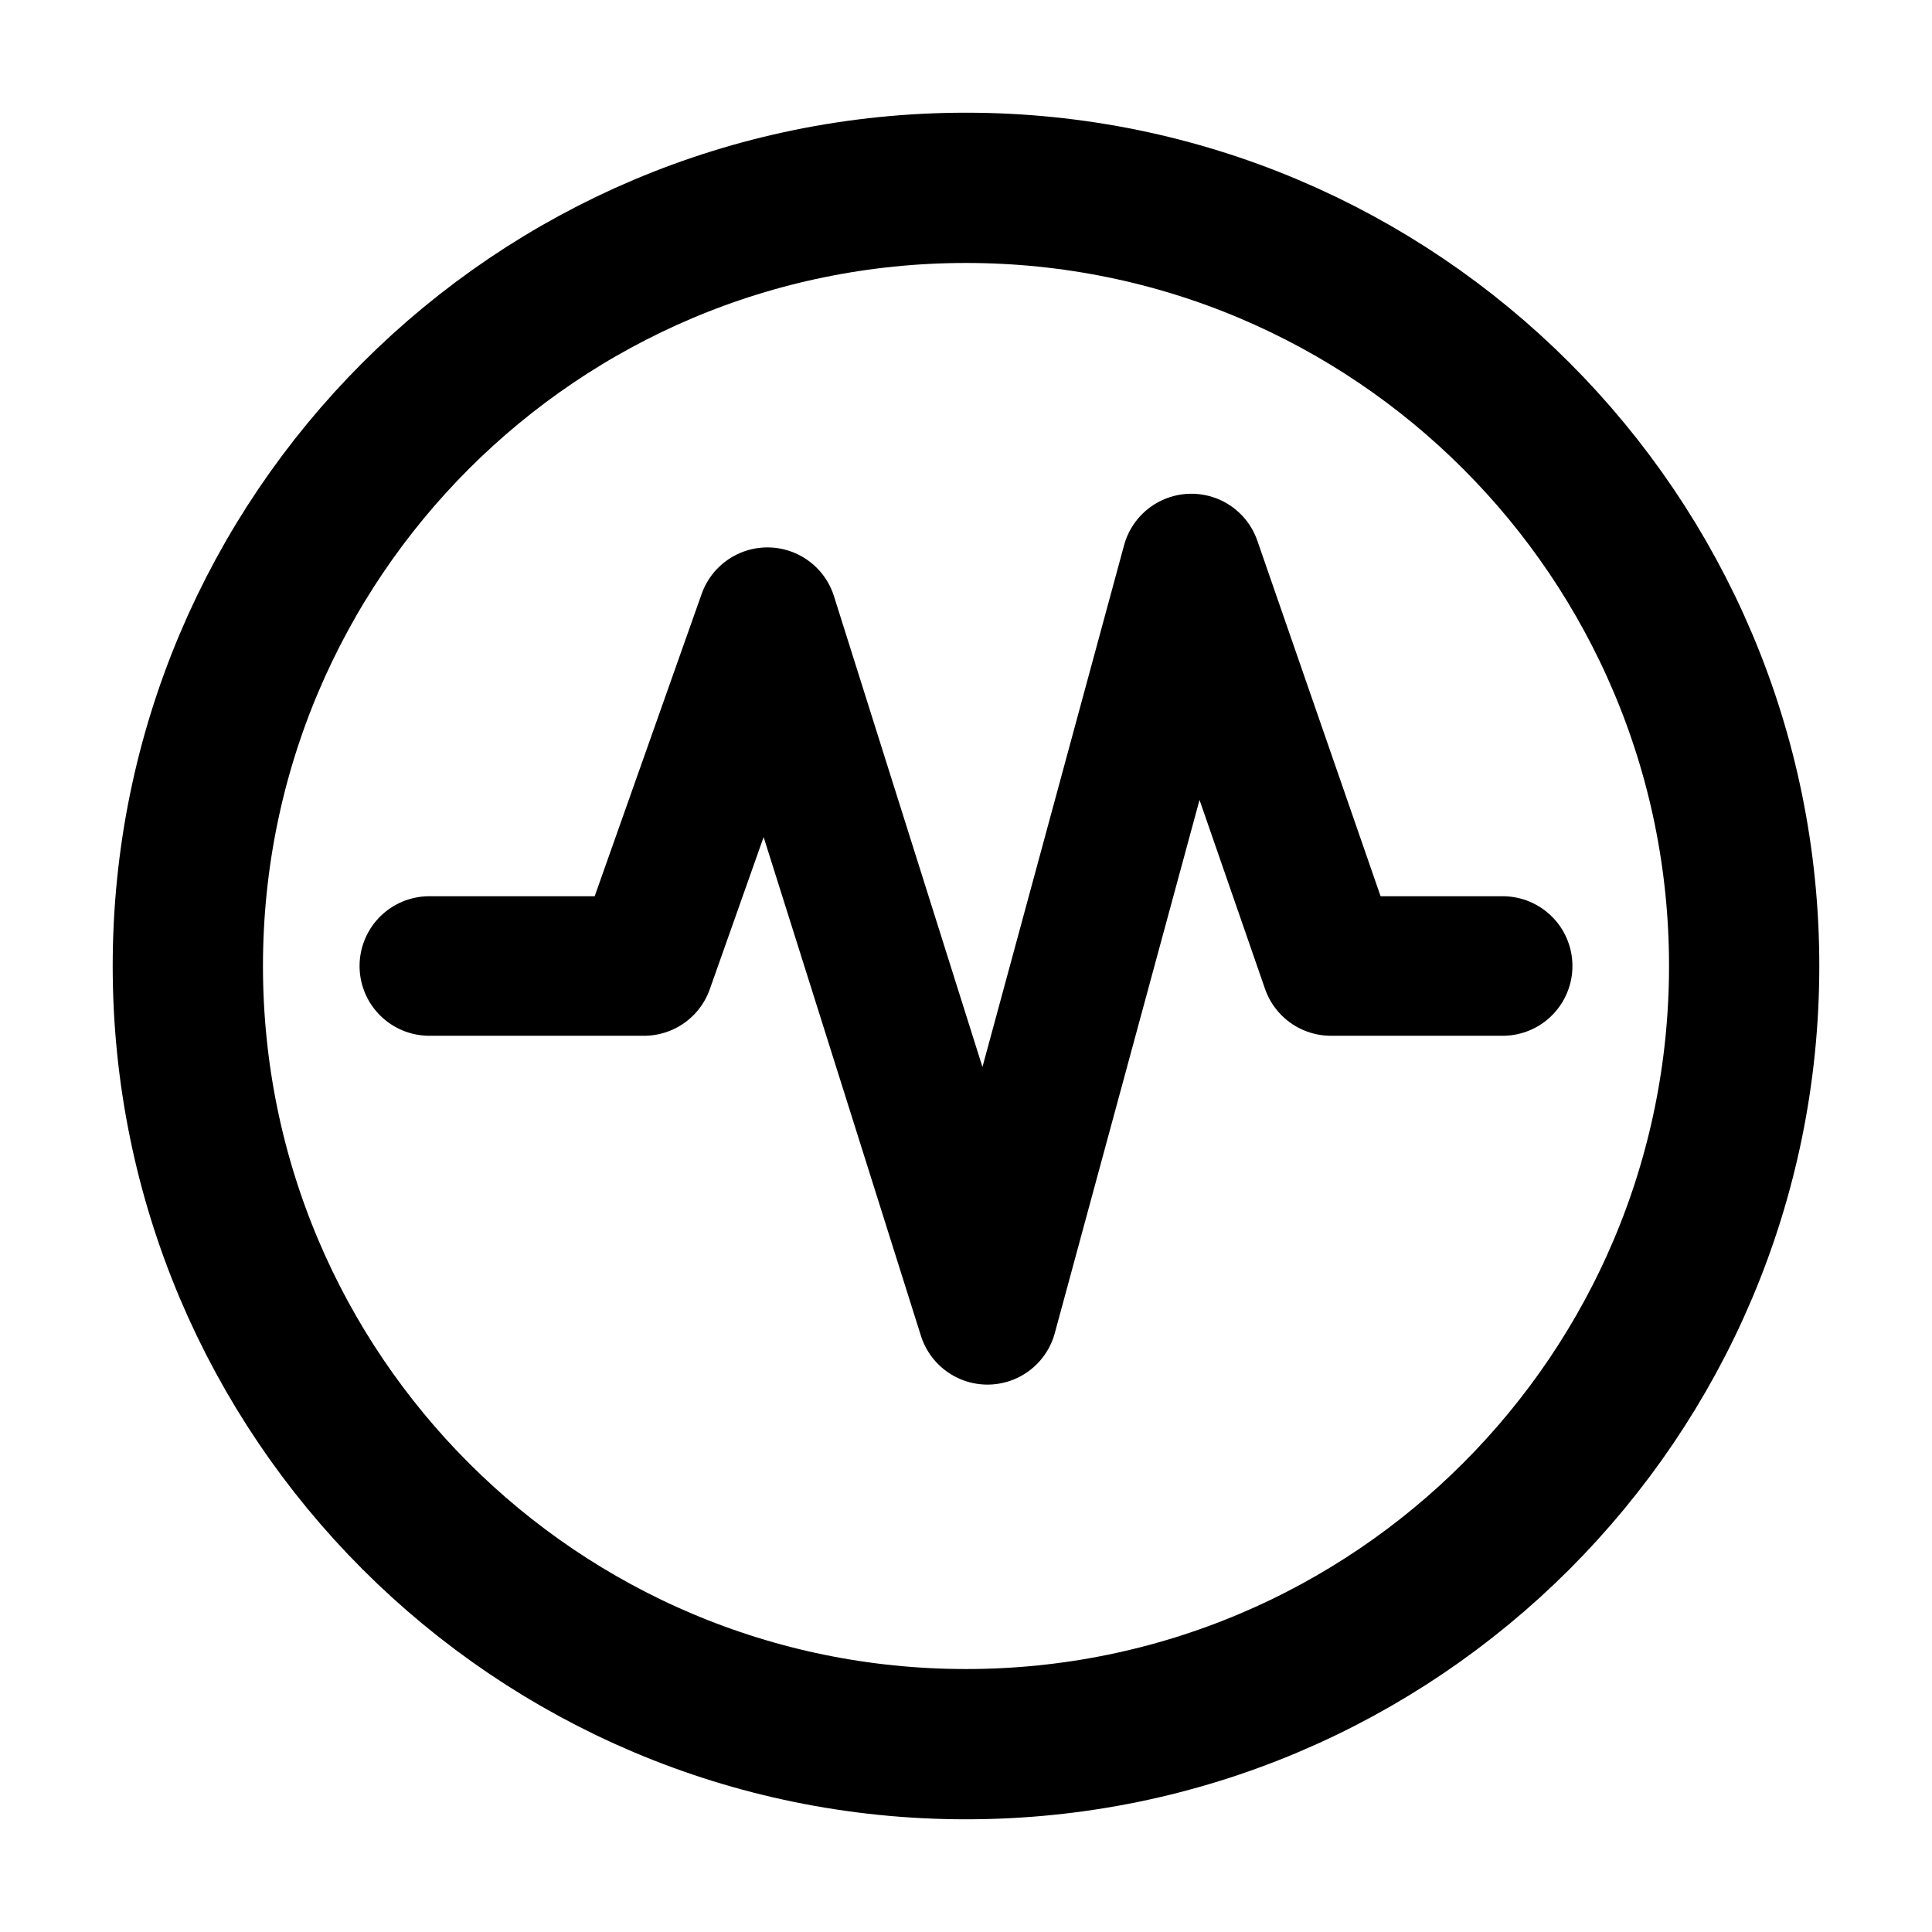
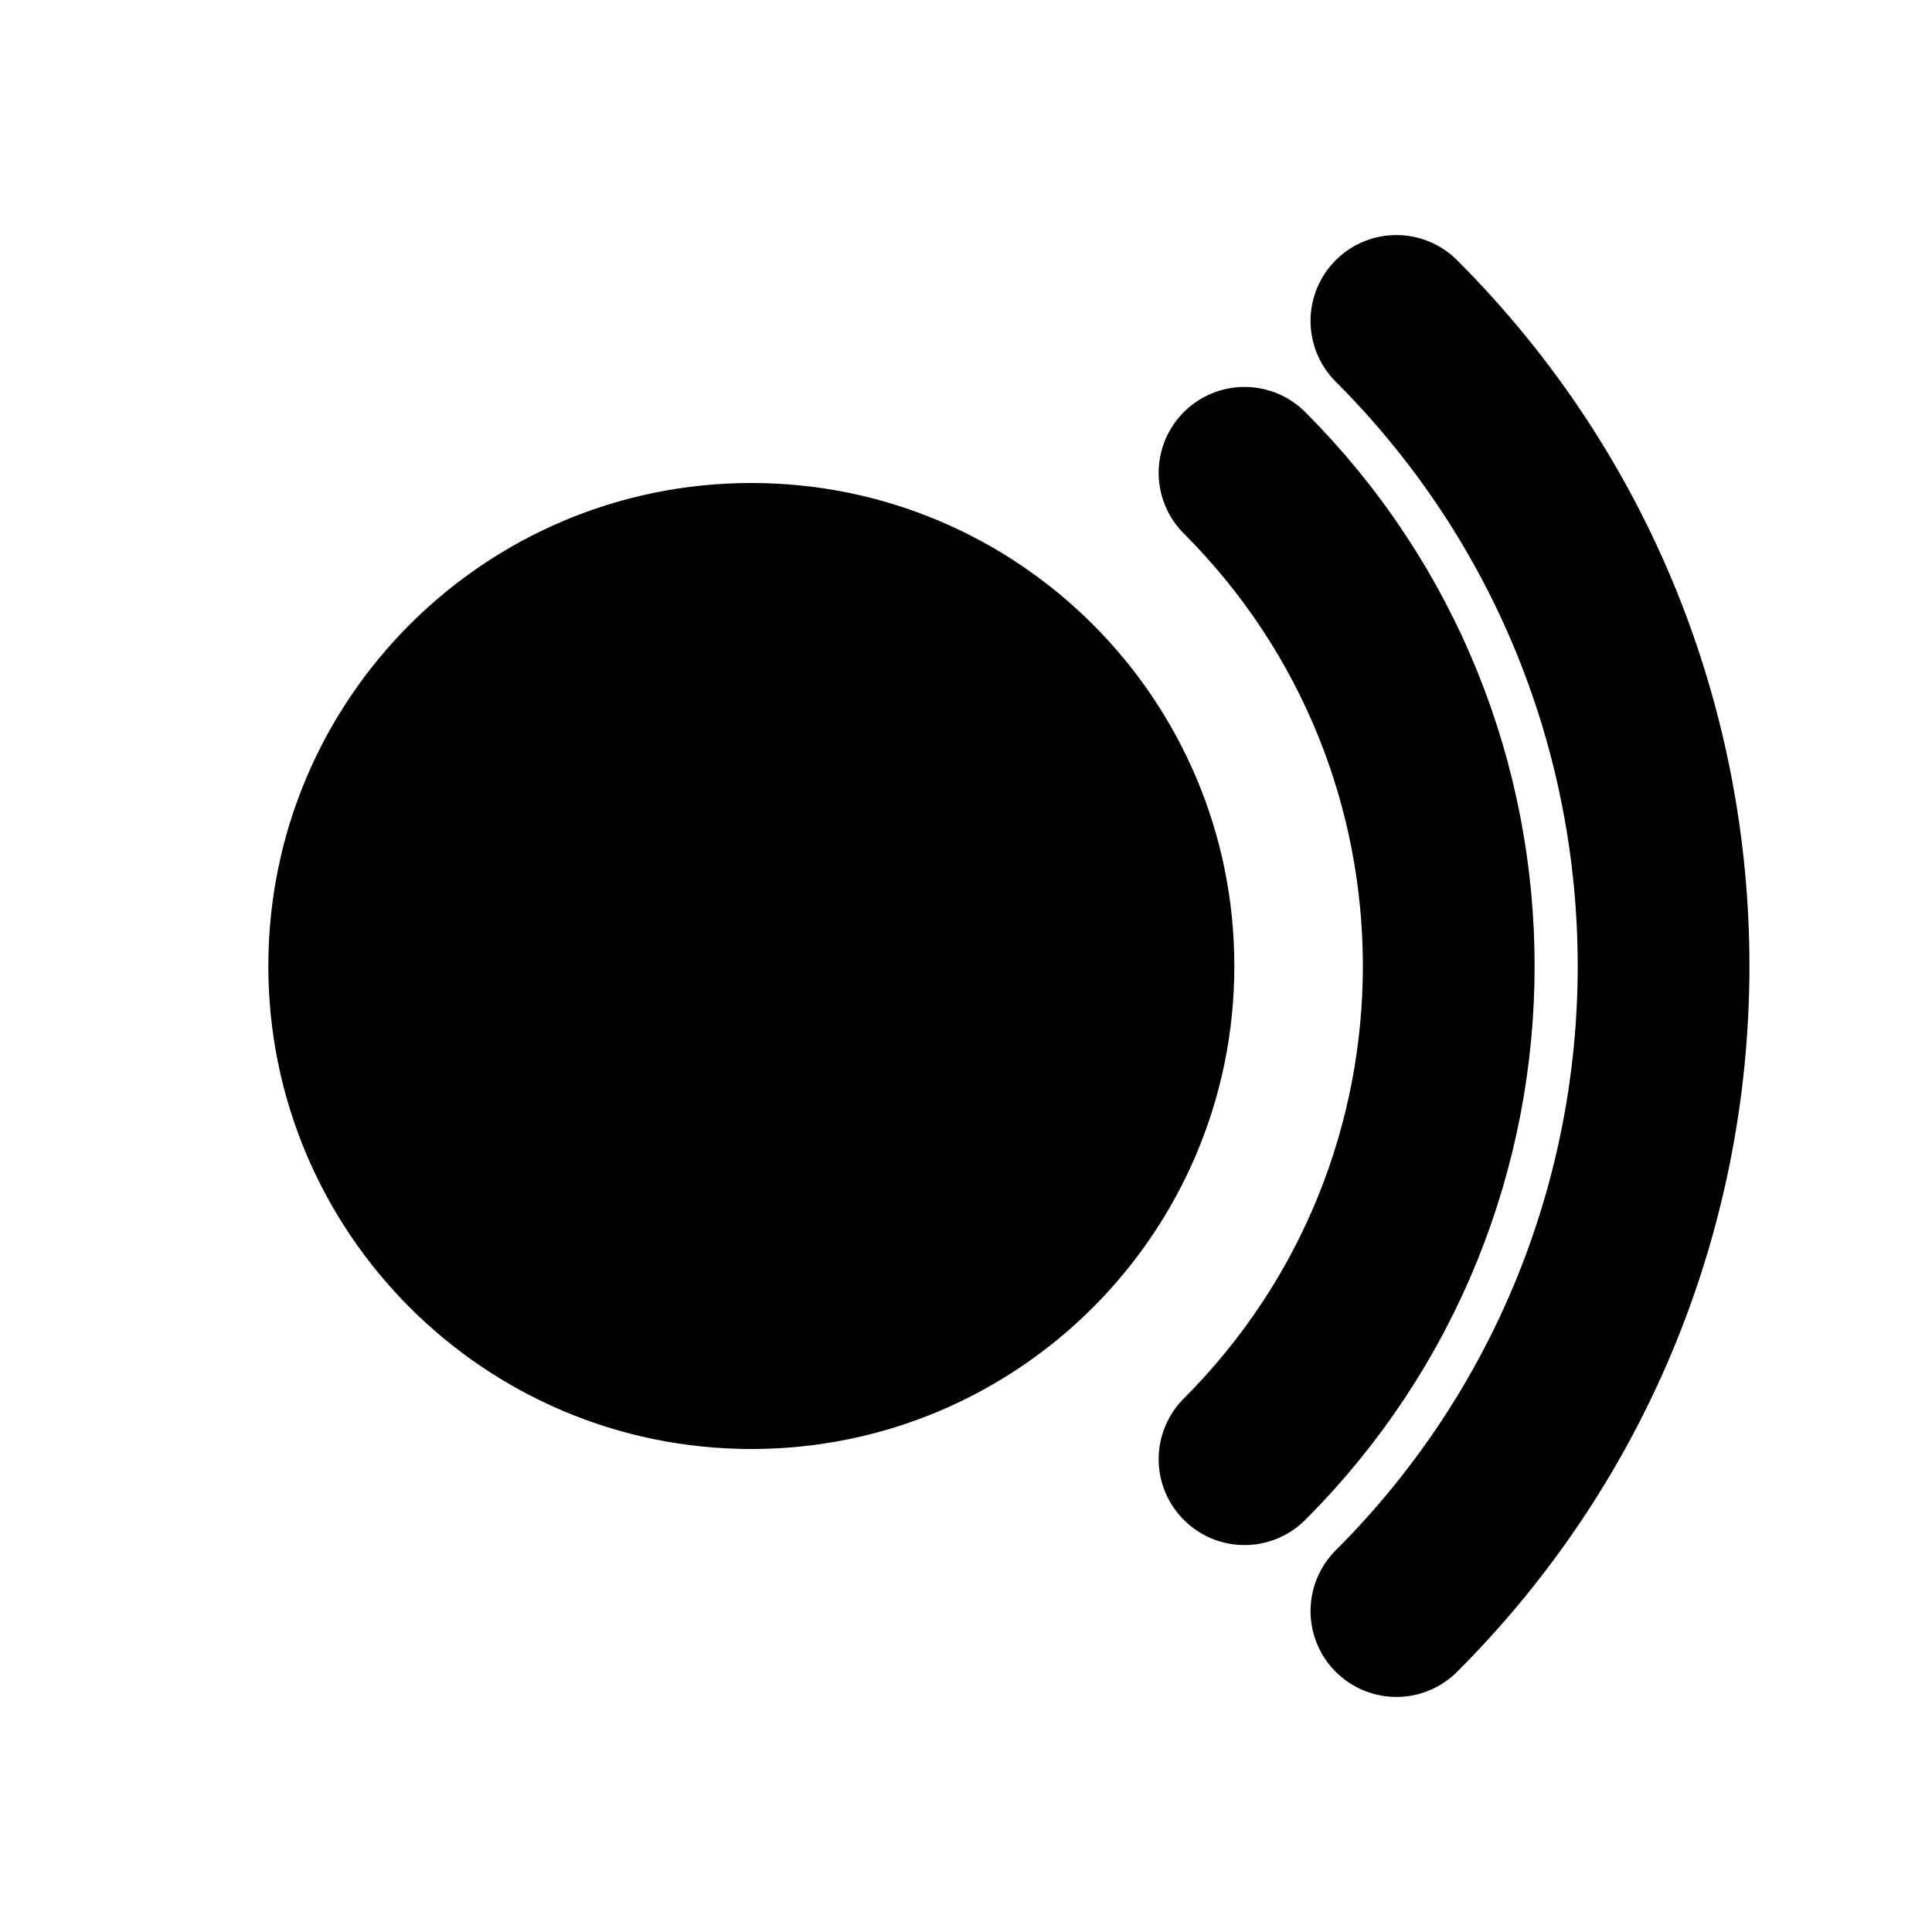
<svg xmlns="http://www.w3.org/2000/svg" width="36" height="36" viewBox="0 0 36 36">
-   <g fill="none" stroke="#000" stroke-linecap="round" stroke-linejoin="round">
-     <circle cx="18" cy="18" r="14.5" stroke-width="2.8" />
-     <path d="M8 18h4l2.3-6.5 4.1 13 3.8-14 2.6 7.5H28" stroke-width="2.6" />
+   <g fill="none" stroke="#000" stroke-linecap="round" stroke-width="3.2">
+     <circle cx="14" cy="18" r="9" fill="#000" stroke="none" />
+     <path d="M23.19 8.81 A 13 13 0 0 1 23.19 27.19" />
+     <path d="M26.02 5.98 A 17 17 0 0 1 26.02 30.02" />
  </g>
</svg>
